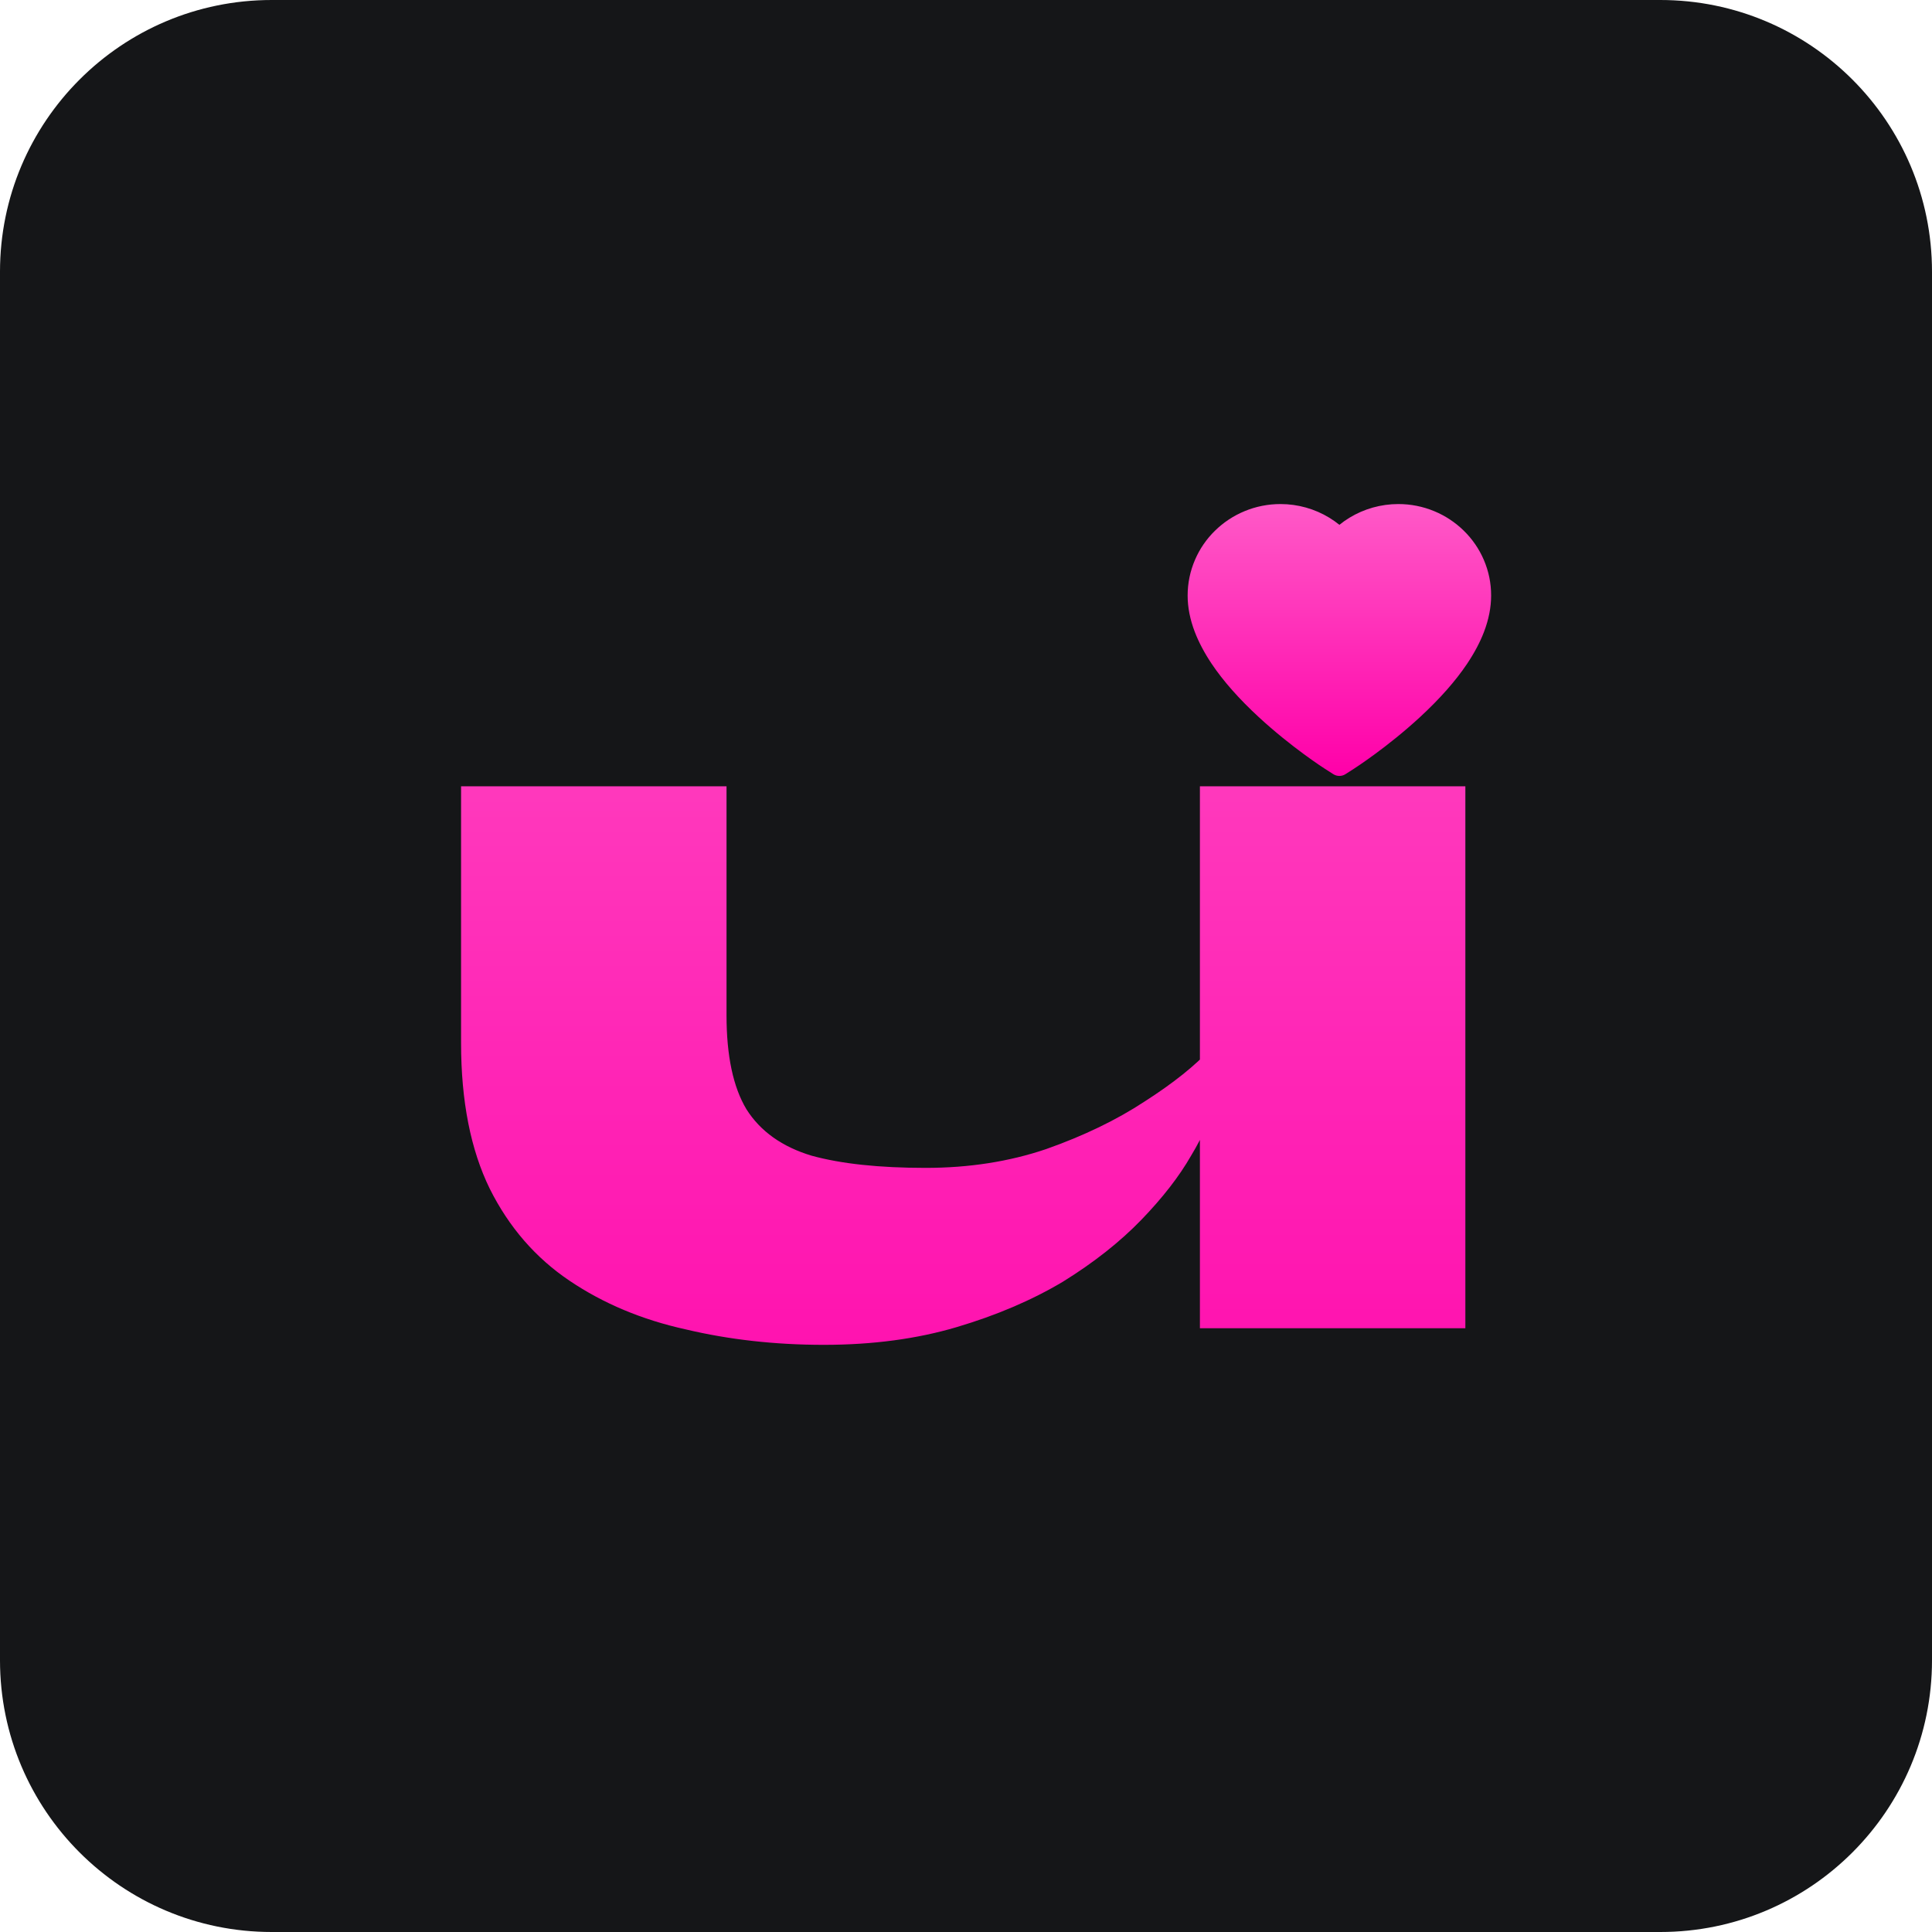
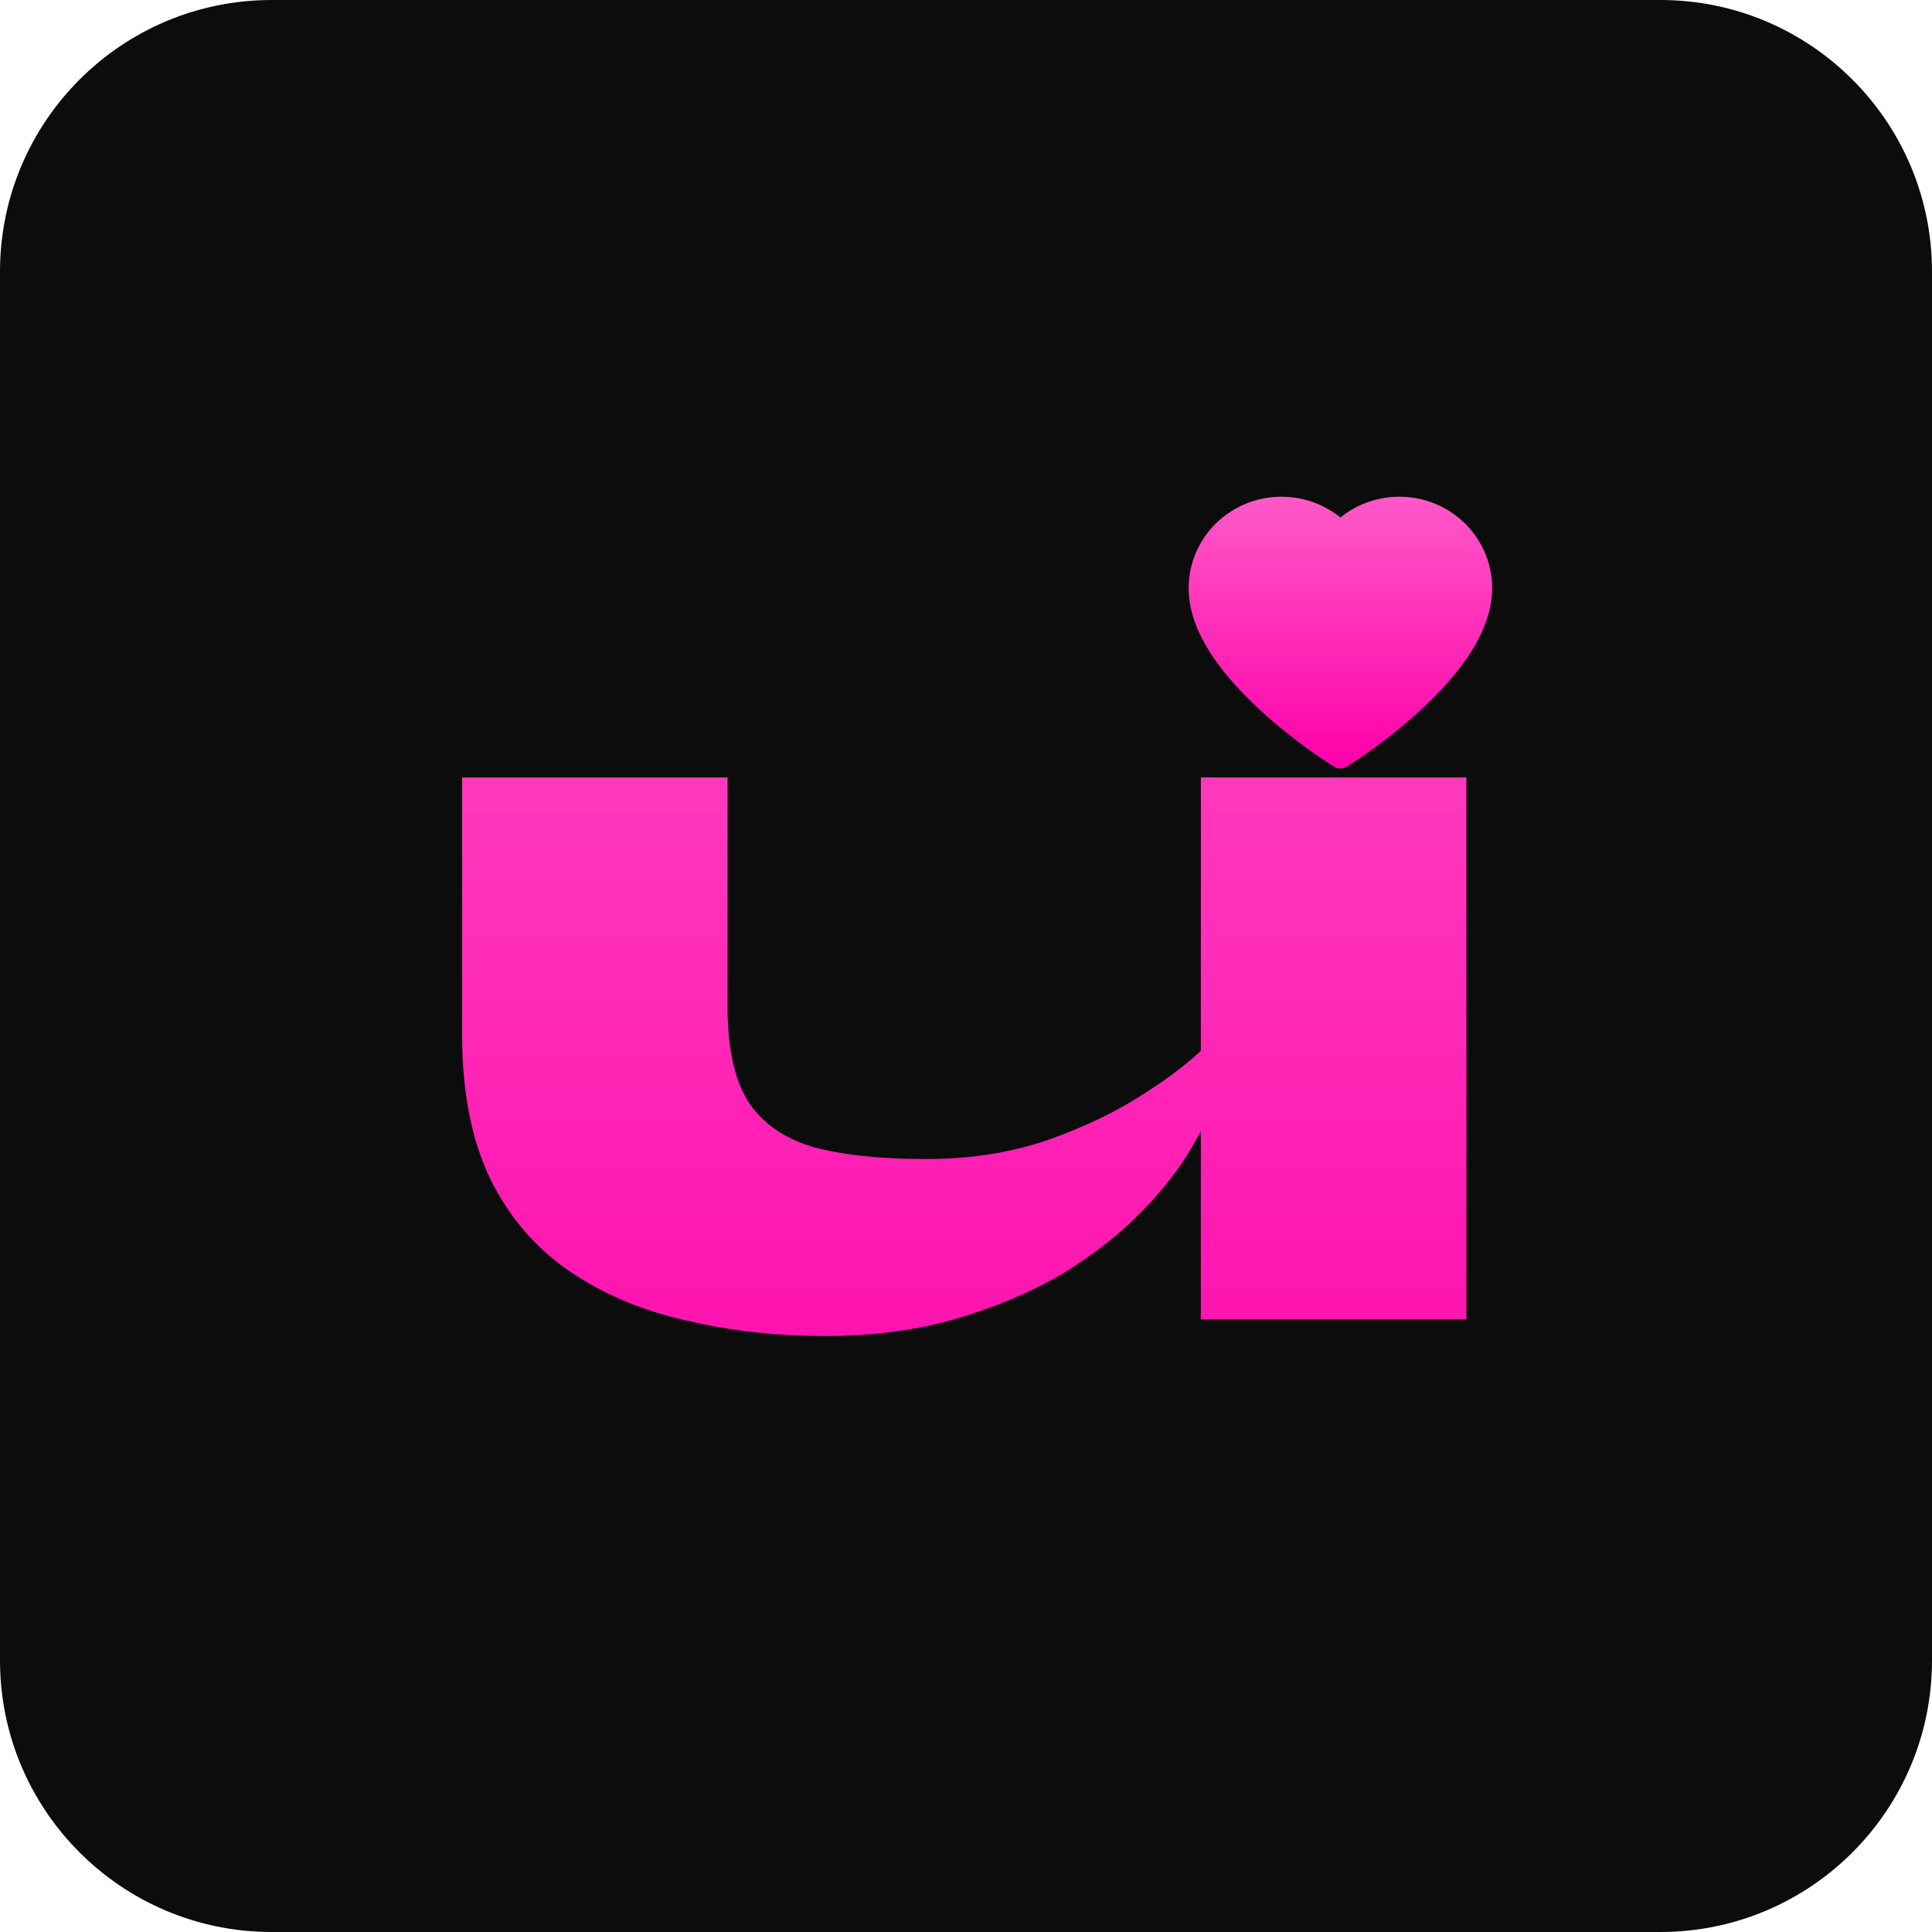
- <svg xmlns="http://www.w3.org/2000/svg" width="128" height="128" viewBox="0 0 128 128" fill="none">
-   <rect width="128" height="128" rx="18" fill="#151618" />
-   <path d="M98.305 37.087C97.993 36.364 97.543 35.71 96.98 35.16C96.417 34.608 95.754 34.169 95.025 33.868C94.27 33.554 93.46 33.394 92.642 33.395C91.494 33.395 90.375 33.71 89.402 34.303C89.169 34.445 88.948 34.601 88.739 34.771C88.529 34.601 88.308 34.445 88.075 34.303C87.103 33.71 85.983 33.395 84.835 33.395C84.009 33.395 83.209 33.554 82.452 33.868C81.721 34.171 81.063 34.606 80.497 35.16C79.934 35.709 79.484 36.364 79.173 37.087C78.849 37.839 78.684 38.637 78.684 39.459C78.684 40.234 78.842 41.041 79.157 41.863C79.42 42.549 79.797 43.262 80.278 43.981C81.042 45.119 82.091 46.306 83.395 47.509C85.555 49.504 87.694 50.882 87.784 50.938L88.336 51.291C88.58 51.447 88.895 51.447 89.139 51.291L89.691 50.938C89.781 50.879 91.918 49.504 94.08 47.509C95.383 46.306 96.433 45.119 97.197 43.981C97.678 43.262 98.058 42.549 98.319 41.863C98.633 41.041 98.791 40.234 98.791 39.459C98.793 38.637 98.628 37.839 98.305 37.087V37.087Z" fill="url(#paint0_linear_901_626)" />
-   <path d="M97.084 88H79.497V52.094H97.084V88ZM80.23 69.461L80.377 72.978C80.23 74.004 79.742 75.201 78.911 76.569C78.129 77.936 77.03 79.353 75.614 80.819C74.197 82.284 72.463 83.652 70.411 84.922C68.359 86.144 66.014 87.145 63.376 87.927C60.738 88.708 57.807 89.099 54.583 89.099C51.358 89.099 48.305 88.757 45.423 88.073C42.541 87.438 39.976 86.364 37.729 84.849C35.482 83.335 33.723 81.307 32.453 78.767C31.183 76.178 30.547 72.954 30.547 69.094V52.094H48.134V67.262C48.134 69.949 48.574 72.025 49.453 73.491C50.381 74.957 51.823 75.982 53.777 76.569C55.731 77.106 58.247 77.375 61.324 77.375C64.207 77.375 66.869 76.959 69.312 76.129C71.803 75.25 73.977 74.199 75.833 72.978C77.739 71.757 79.204 70.584 80.23 69.461Z" fill="url(#paint1_linear_901_626)" />
+ <svg xmlns="http://www.w3.org/2000/svg" width="164" height="164" viewBox="0 0 164 164" fill="none">
+   <rect width="164" height="164" rx="23.062" fill="#0C0C0D" />
+   <path d="M126.039 46.893C125.639 45.967 125.062 45.128 124.342 44.423C123.621 43.717 122.77 43.155 121.837 42.769C120.869 42.367 119.831 42.161 118.783 42.163C117.313 42.163 115.879 42.566 114.632 43.326C114.334 43.508 114.051 43.708 113.782 43.925C113.514 43.708 113.231 43.508 112.932 43.326C111.686 42.566 110.252 42.163 108.781 42.163C107.723 42.163 106.697 42.366 105.728 42.769C104.791 43.156 103.948 43.714 103.223 44.423C102.501 45.128 101.925 45.967 101.526 46.893C101.112 47.856 100.9 48.879 100.9 49.931C100.9 50.924 101.103 51.959 101.505 53.012C101.842 53.892 102.325 54.804 102.943 55.725C103.921 57.184 105.266 58.705 106.936 60.246C109.703 62.802 112.443 64.567 112.56 64.639L113.266 65.092C113.58 65.292 113.982 65.292 114.295 65.092L115.002 64.639C115.118 64.564 117.856 62.802 120.626 60.246C122.296 58.705 123.641 57.184 124.619 55.725C125.236 54.804 125.722 53.892 126.056 53.012C126.459 51.959 126.662 50.924 126.662 49.931C126.665 48.879 126.453 47.856 126.039 46.893V46.893Z" fill="url(#paint0_linear_908_602)" />
+   <path d="M124.475 112H101.942V65.995H124.475V112ZM102.881 88.246L103.068 92.753C102.881 94.067 102.255 95.601 101.191 97.353C100.189 99.106 98.781 100.921 96.966 102.799C95.151 104.677 92.929 106.429 90.3 108.057C87.671 109.622 84.666 110.905 81.287 111.906C77.907 112.908 74.151 113.408 70.02 113.408C65.889 113.408 61.977 112.97 58.284 112.094C54.591 111.28 51.305 109.903 48.426 107.963C45.547 106.022 43.293 103.425 41.666 100.17C40.039 96.853 39.225 92.722 39.225 87.777V65.995H61.758V85.43C61.758 88.872 62.321 91.532 63.448 93.41C64.637 95.288 66.484 96.602 68.987 97.353C71.491 98.042 74.714 98.386 78.658 98.386C82.351 98.386 85.762 97.854 88.891 96.79C92.084 95.664 94.869 94.318 97.247 92.753C99.689 91.188 101.566 89.686 102.881 88.246Z" fill="url(#paint1_linear_908_602)" />
  <defs>
-     <linearGradient id="paint0_linear_901_626" x1="88.737" y1="33.395" x2="88.737" y2="51.408" gradientUnits="userSpaceOnUse">
+     <linearGradient id="paint0_linear_908_602" x1="113.781" y1="42.163" x2="113.781" y2="65.242" gradientUnits="userSpaceOnUse">
      <stop stop-color="#FF59C7" />
      <stop offset="0" stop-color="#FF59C7" />
      <stop offset="1" stop-color="#FF00A9" />
    </linearGradient>
-     <linearGradient id="paint1_linear_901_626" x1="64.25" y1="20" x2="64.25" y2="108" gradientUnits="userSpaceOnUse">
+     <linearGradient id="paint1_linear_908_602" x1="82" y1="25" x2="82" y2="138" gradientUnits="userSpaceOnUse">
      <stop stop-color="#FF59C7" />
      <stop offset="0" stop-color="#FF59C7" />
      <stop offset="1" stop-color="#FF00A9" />
    </linearGradient>
  </defs>
</svg>
